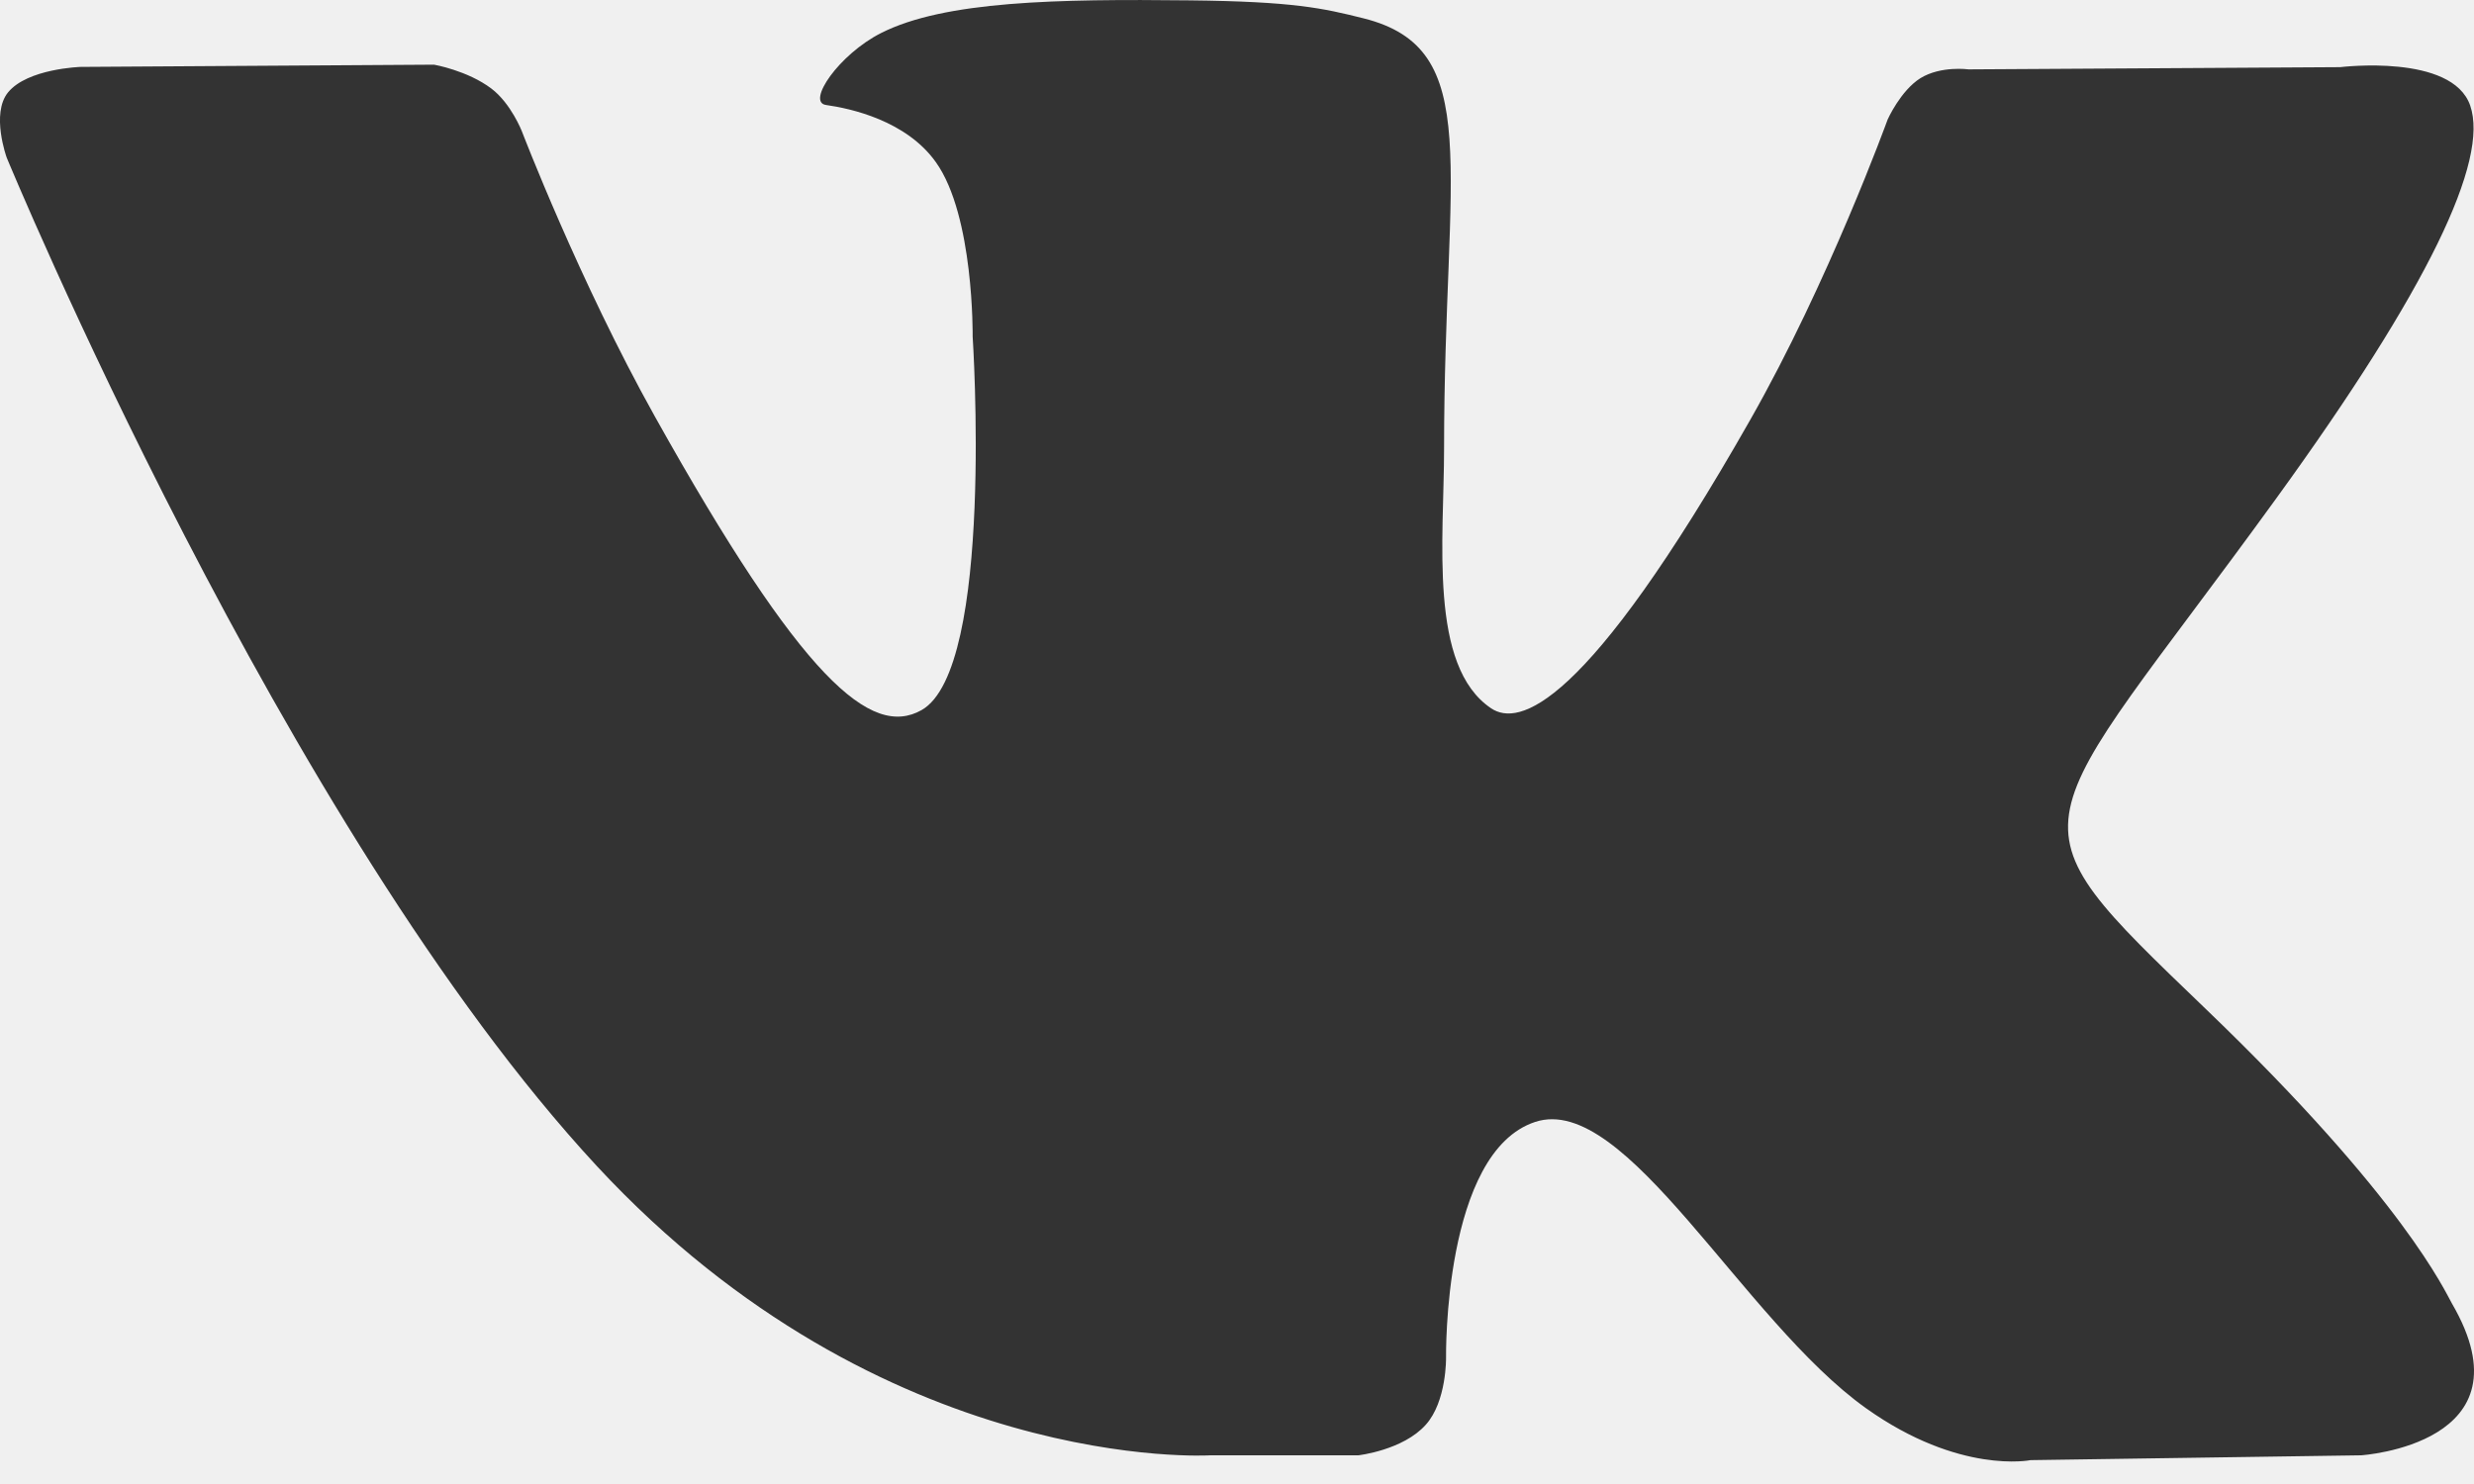
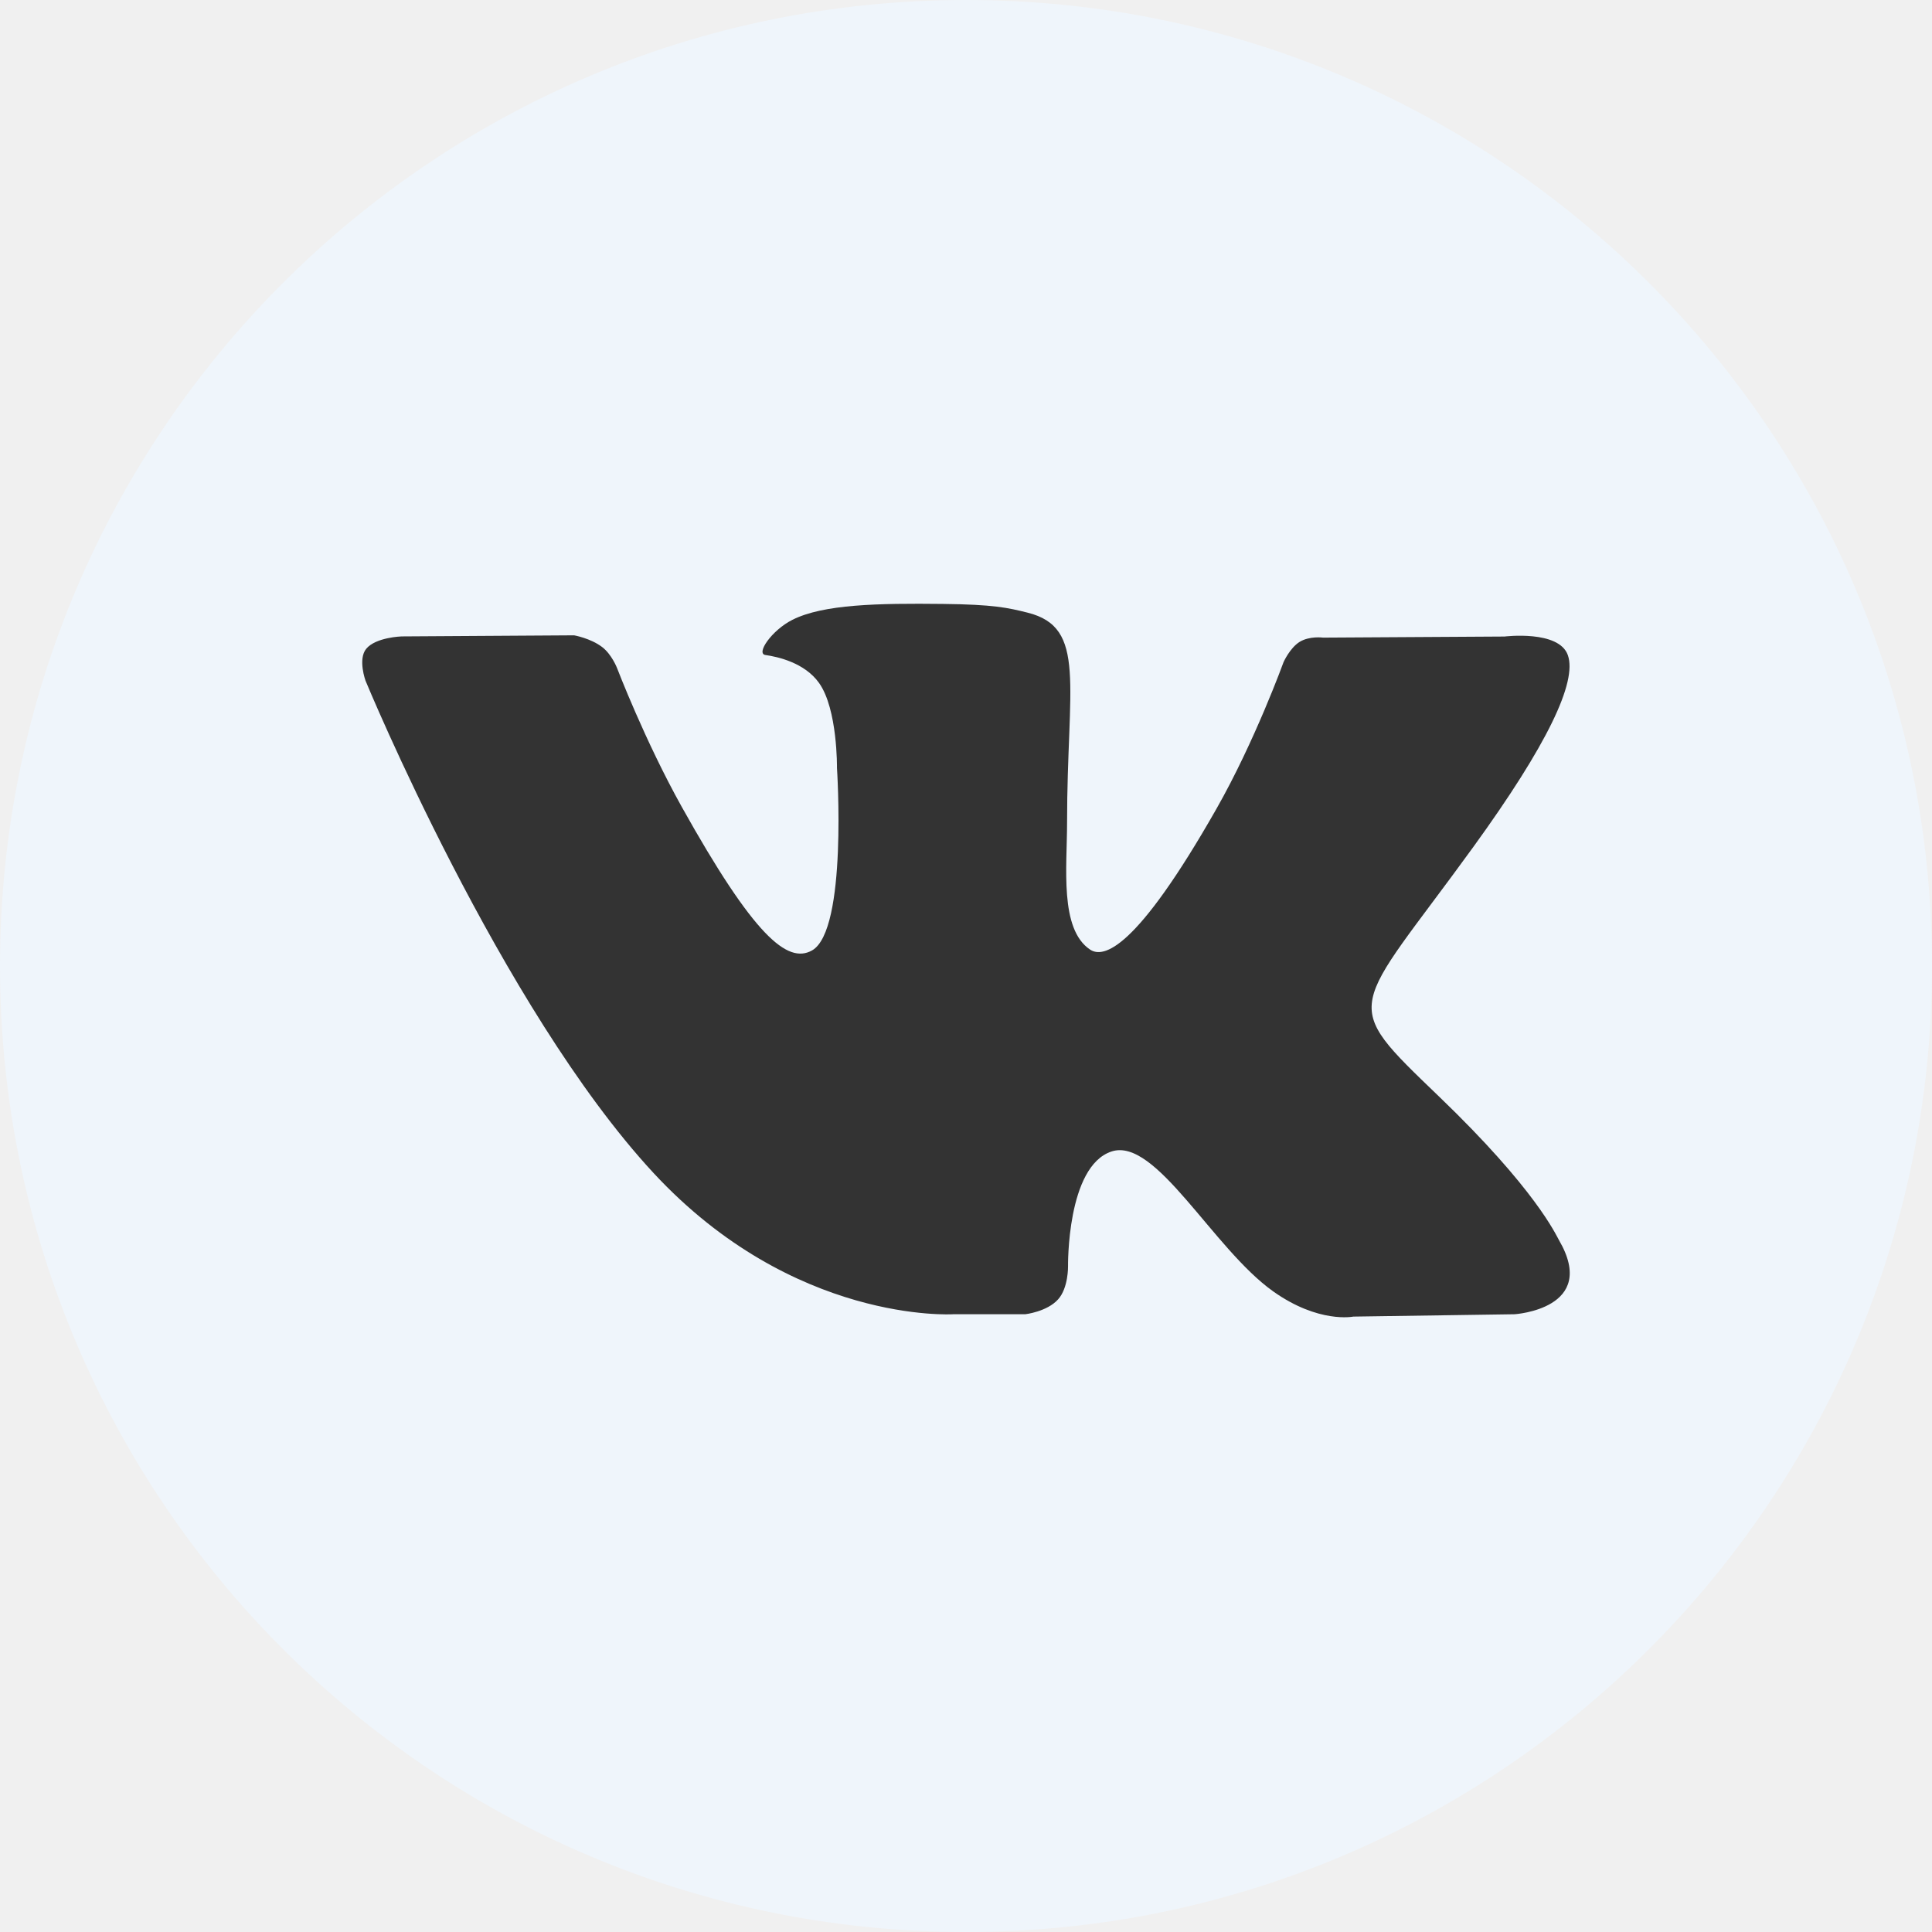
- <svg xmlns="http://www.w3.org/2000/svg" width="20" height="12" viewBox="0 0 20 12" fill="none">
-   <g id="Frame" clip-path="url(#clip0_4492_2041)">
-     <path id="Vector" d="M19.822 10.541C19.768 10.448 19.436 9.7 17.835 8.162C16.16 6.551 16.385 6.813 18.403 4.028C19.632 2.332 20.123 1.296 19.969 0.853C19.823 0.431 18.919 0.543 18.919 0.543L15.914 0.561C15.914 0.561 15.691 0.53 15.525 0.632C15.364 0.733 15.26 0.966 15.26 0.966C15.26 0.966 14.784 2.279 14.149 3.395C12.81 5.75 12.274 5.874 12.055 5.728C11.546 5.387 11.674 4.358 11.674 3.628C11.674 1.345 12.007 0.394 11.022 0.148C10.695 0.066 10.455 0.012 9.618 0.003C8.546 -0.009 7.637 0.007 7.123 0.267C6.781 0.44 6.517 0.827 6.678 0.849C6.877 0.877 7.327 0.975 7.566 1.312C7.875 1.745 7.863 2.721 7.863 2.721C7.863 2.721 8.041 5.408 7.45 5.742C7.043 5.971 6.487 5.504 5.293 3.366C4.682 2.272 4.219 1.062 4.219 1.062C4.219 1.062 4.131 0.836 3.972 0.716C3.779 0.57 3.509 0.523 3.509 0.523L0.652 0.541C0.652 0.541 0.223 0.554 0.065 0.747C-0.075 0.919 0.054 1.274 0.054 1.274C0.054 1.274 2.292 6.695 4.824 9.428C7.148 11.933 9.786 11.768 9.786 11.768H10.981C10.981 11.768 11.342 11.727 11.526 11.521C11.696 11.332 11.69 10.977 11.69 10.977C11.69 10.977 11.666 9.316 12.411 9.072C13.145 8.831 14.088 10.677 15.086 11.388C15.841 11.925 16.415 11.807 16.415 11.807L19.087 11.768C19.087 11.768 20.484 11.679 19.822 10.541Z" fill="#333333" />
+ <svg xmlns="http://www.w3.org/2000/svg" width="32" height="32" viewBox="0 0 32 32" fill="none">
+   <g clip-path="url(#clip0_4492_2039)">
+     <rect width="32" height="32" rx="16" fill="#EFF5FB" />
+     <g clip-path="url(#clip1_4492_2039)">
+       <path d="M25.822 20.541C25.768 20.448 25.436 19.7 23.835 18.162C22.16 16.551 22.385 16.812 24.403 14.028C25.632 12.332 26.123 11.296 25.969 10.853C25.823 10.431 24.919 10.543 24.919 10.543L21.914 10.561C21.914 10.561 21.691 10.53 21.525 10.632C21.364 10.733 21.26 10.966 21.26 10.966C21.26 10.966 20.784 12.279 20.149 13.395C18.81 15.75 18.274 15.874 18.055 15.728C17.546 15.387 17.674 14.358 17.674 13.628C17.674 11.345 18.007 10.394 17.022 10.148C16.695 10.066 16.455 10.012 15.618 10.003C14.546 9.991 13.637 10.007 13.123 10.267C12.781 10.44 12.517 10.827 12.678 10.849C12.877 10.877 13.327 10.975 13.566 11.312C13.875 11.745 13.863 12.721 13.863 12.721C13.863 12.721 14.041 15.408 13.45 15.742C13.043 15.971 12.487 15.504 11.293 13.366C10.682 12.272 10.219 11.062 10.219 11.062C10.219 11.062 10.131 10.836 9.972 10.716C9.779 10.57 9.509 10.523 9.509 10.523L6.652 10.541C6.652 10.541 6.223 10.554 6.065 10.747C5.925 10.919 6.054 11.274 6.054 11.274C6.054 11.274 8.292 16.695 10.824 19.428C13.148 21.933 15.786 21.768 15.786 21.768H16.981C16.981 21.768 17.342 21.727 17.526 21.521C17.696 21.332 17.69 20.977 17.69 20.977C17.69 20.977 17.666 19.316 18.411 19.072C19.145 18.831 20.088 20.677 21.086 21.388C21.841 21.925 22.415 21.807 22.415 21.807L25.087 21.768C25.087 21.768 26.484 21.679 25.822 20.541Z" fill="#333333" />
+     </g>
  </g>
  <defs>
-     <clipPath id="clip0_4492_2041">
-       <rect width="20" height="12" fill="white" />
+     <clipPath id="clip0_4492_2039">
+       <rect width="32" height="32" fill="white" />
+     </clipPath>
+     <clipPath id="clip1_4492_2039">
+       <rect width="20" height="12" fill="white" transform="translate(6 10)" />
    </clipPath>
  </defs>
</svg>
